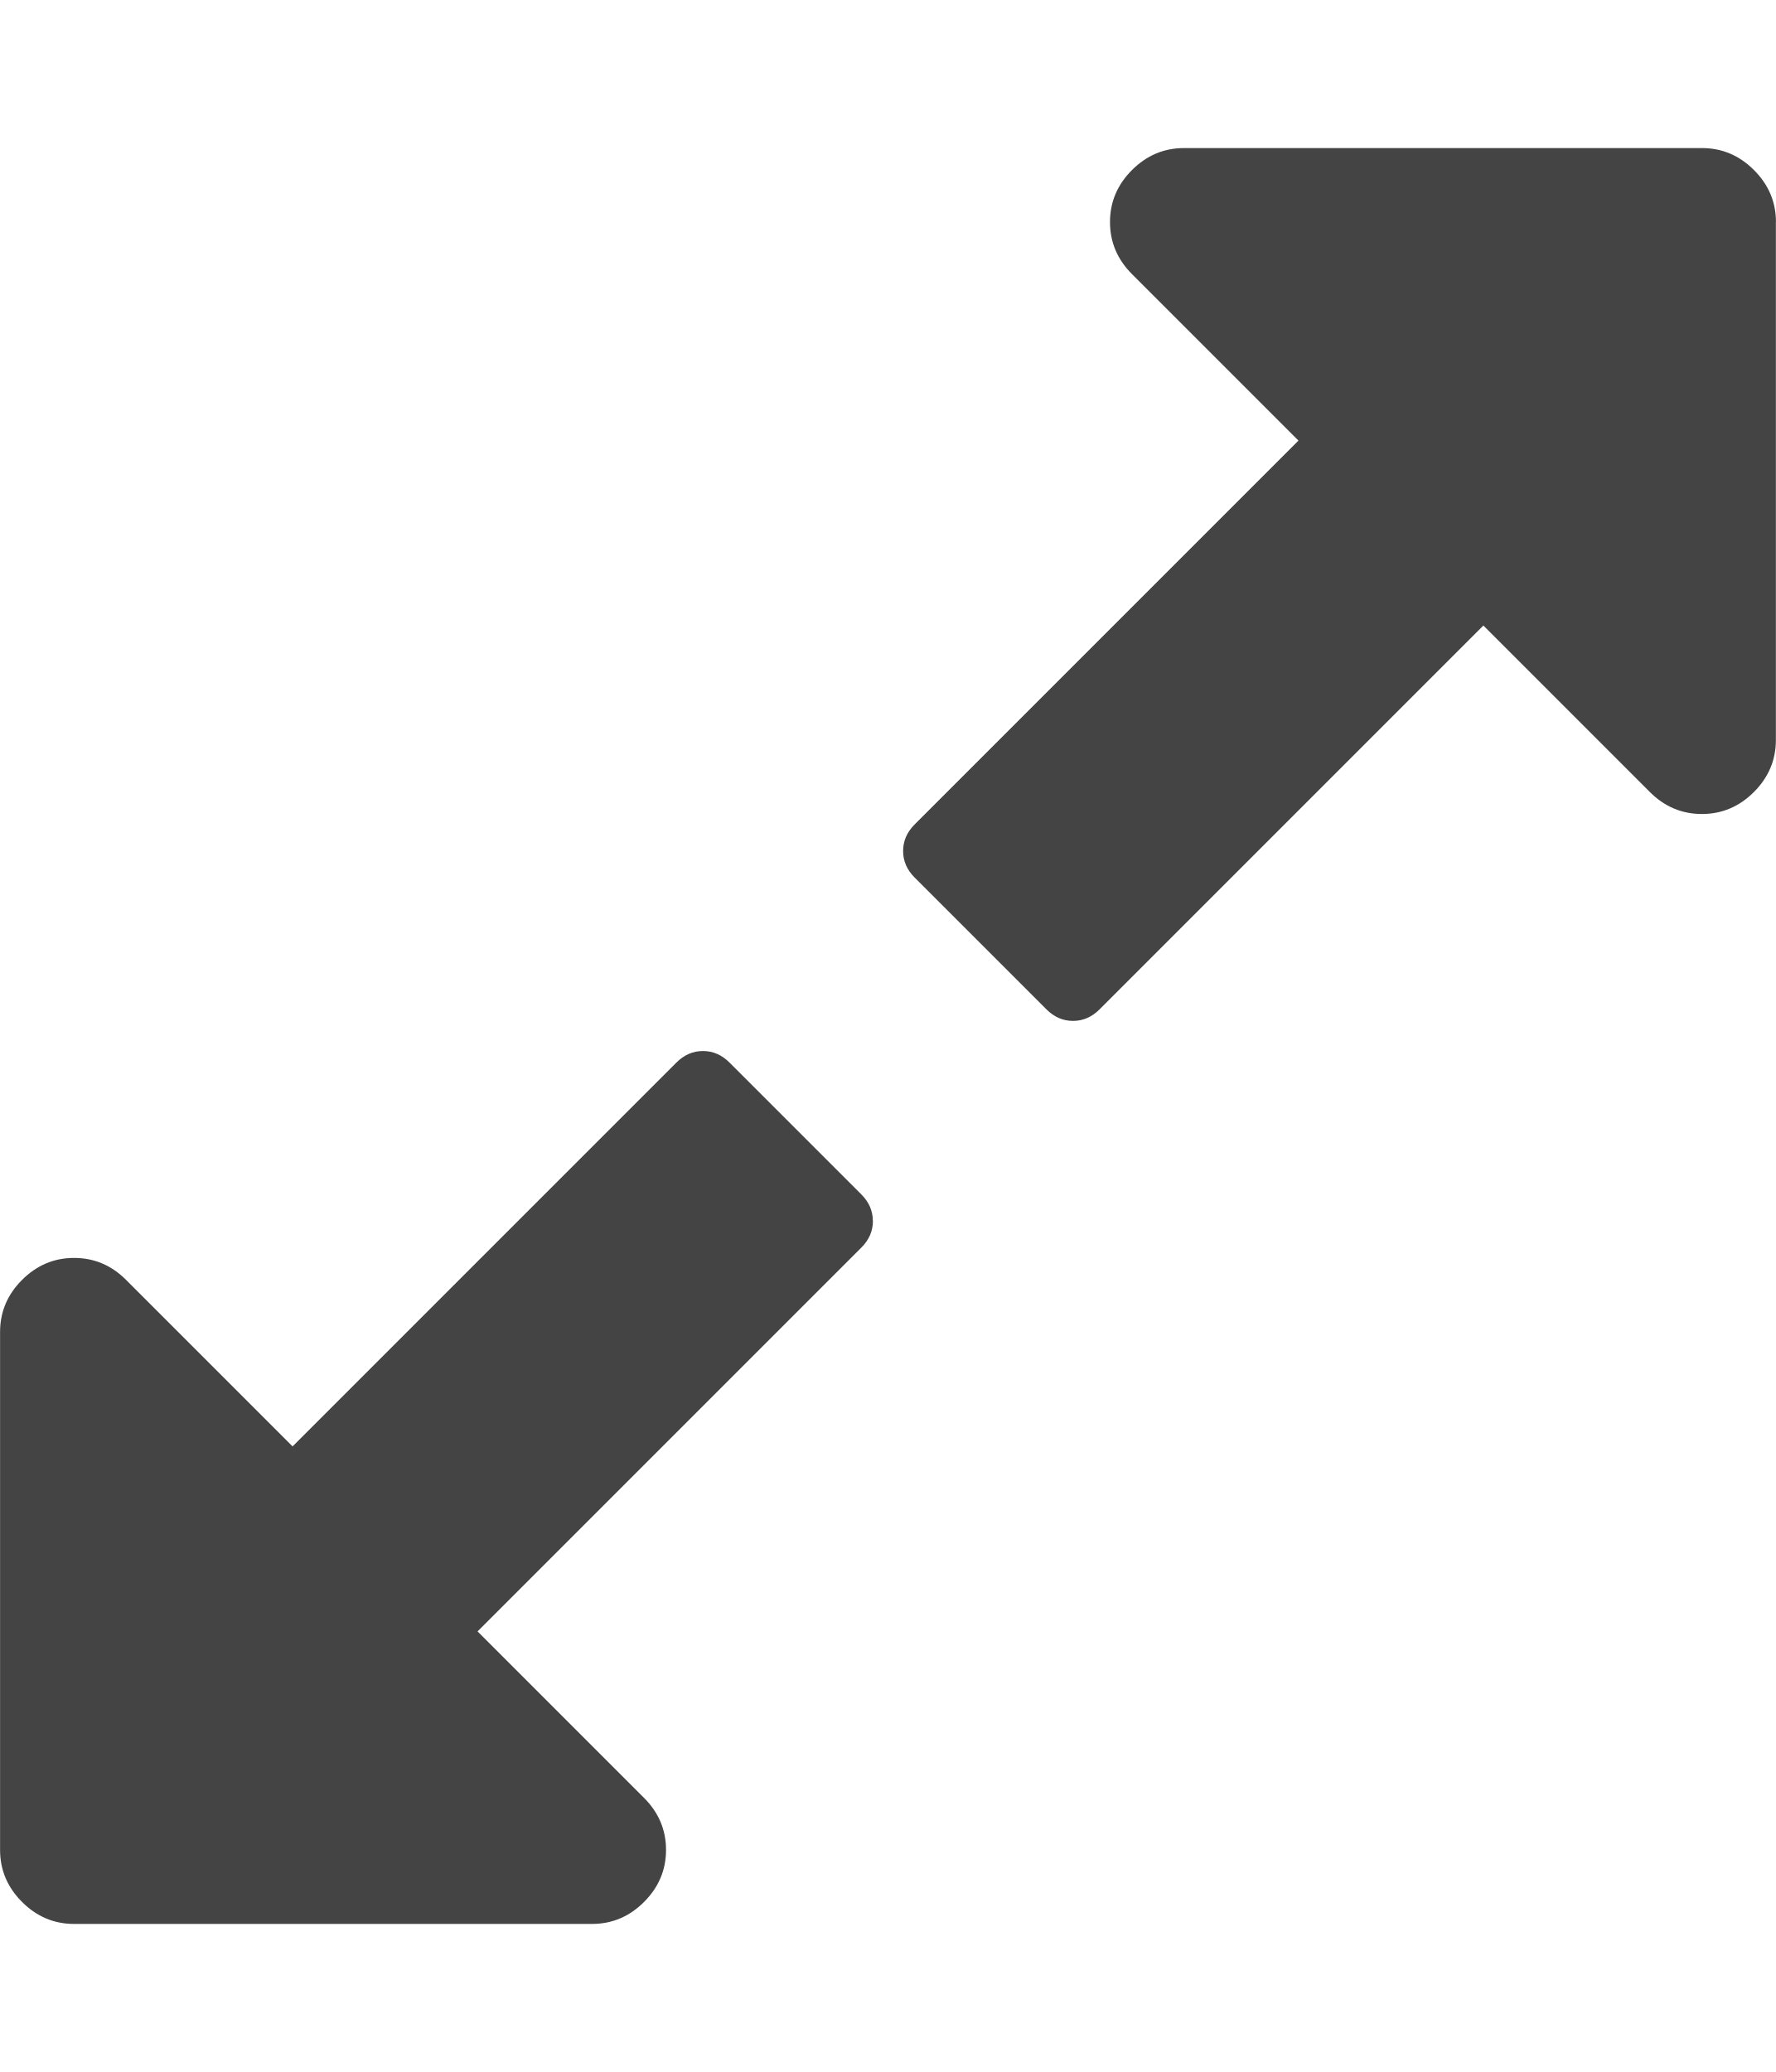
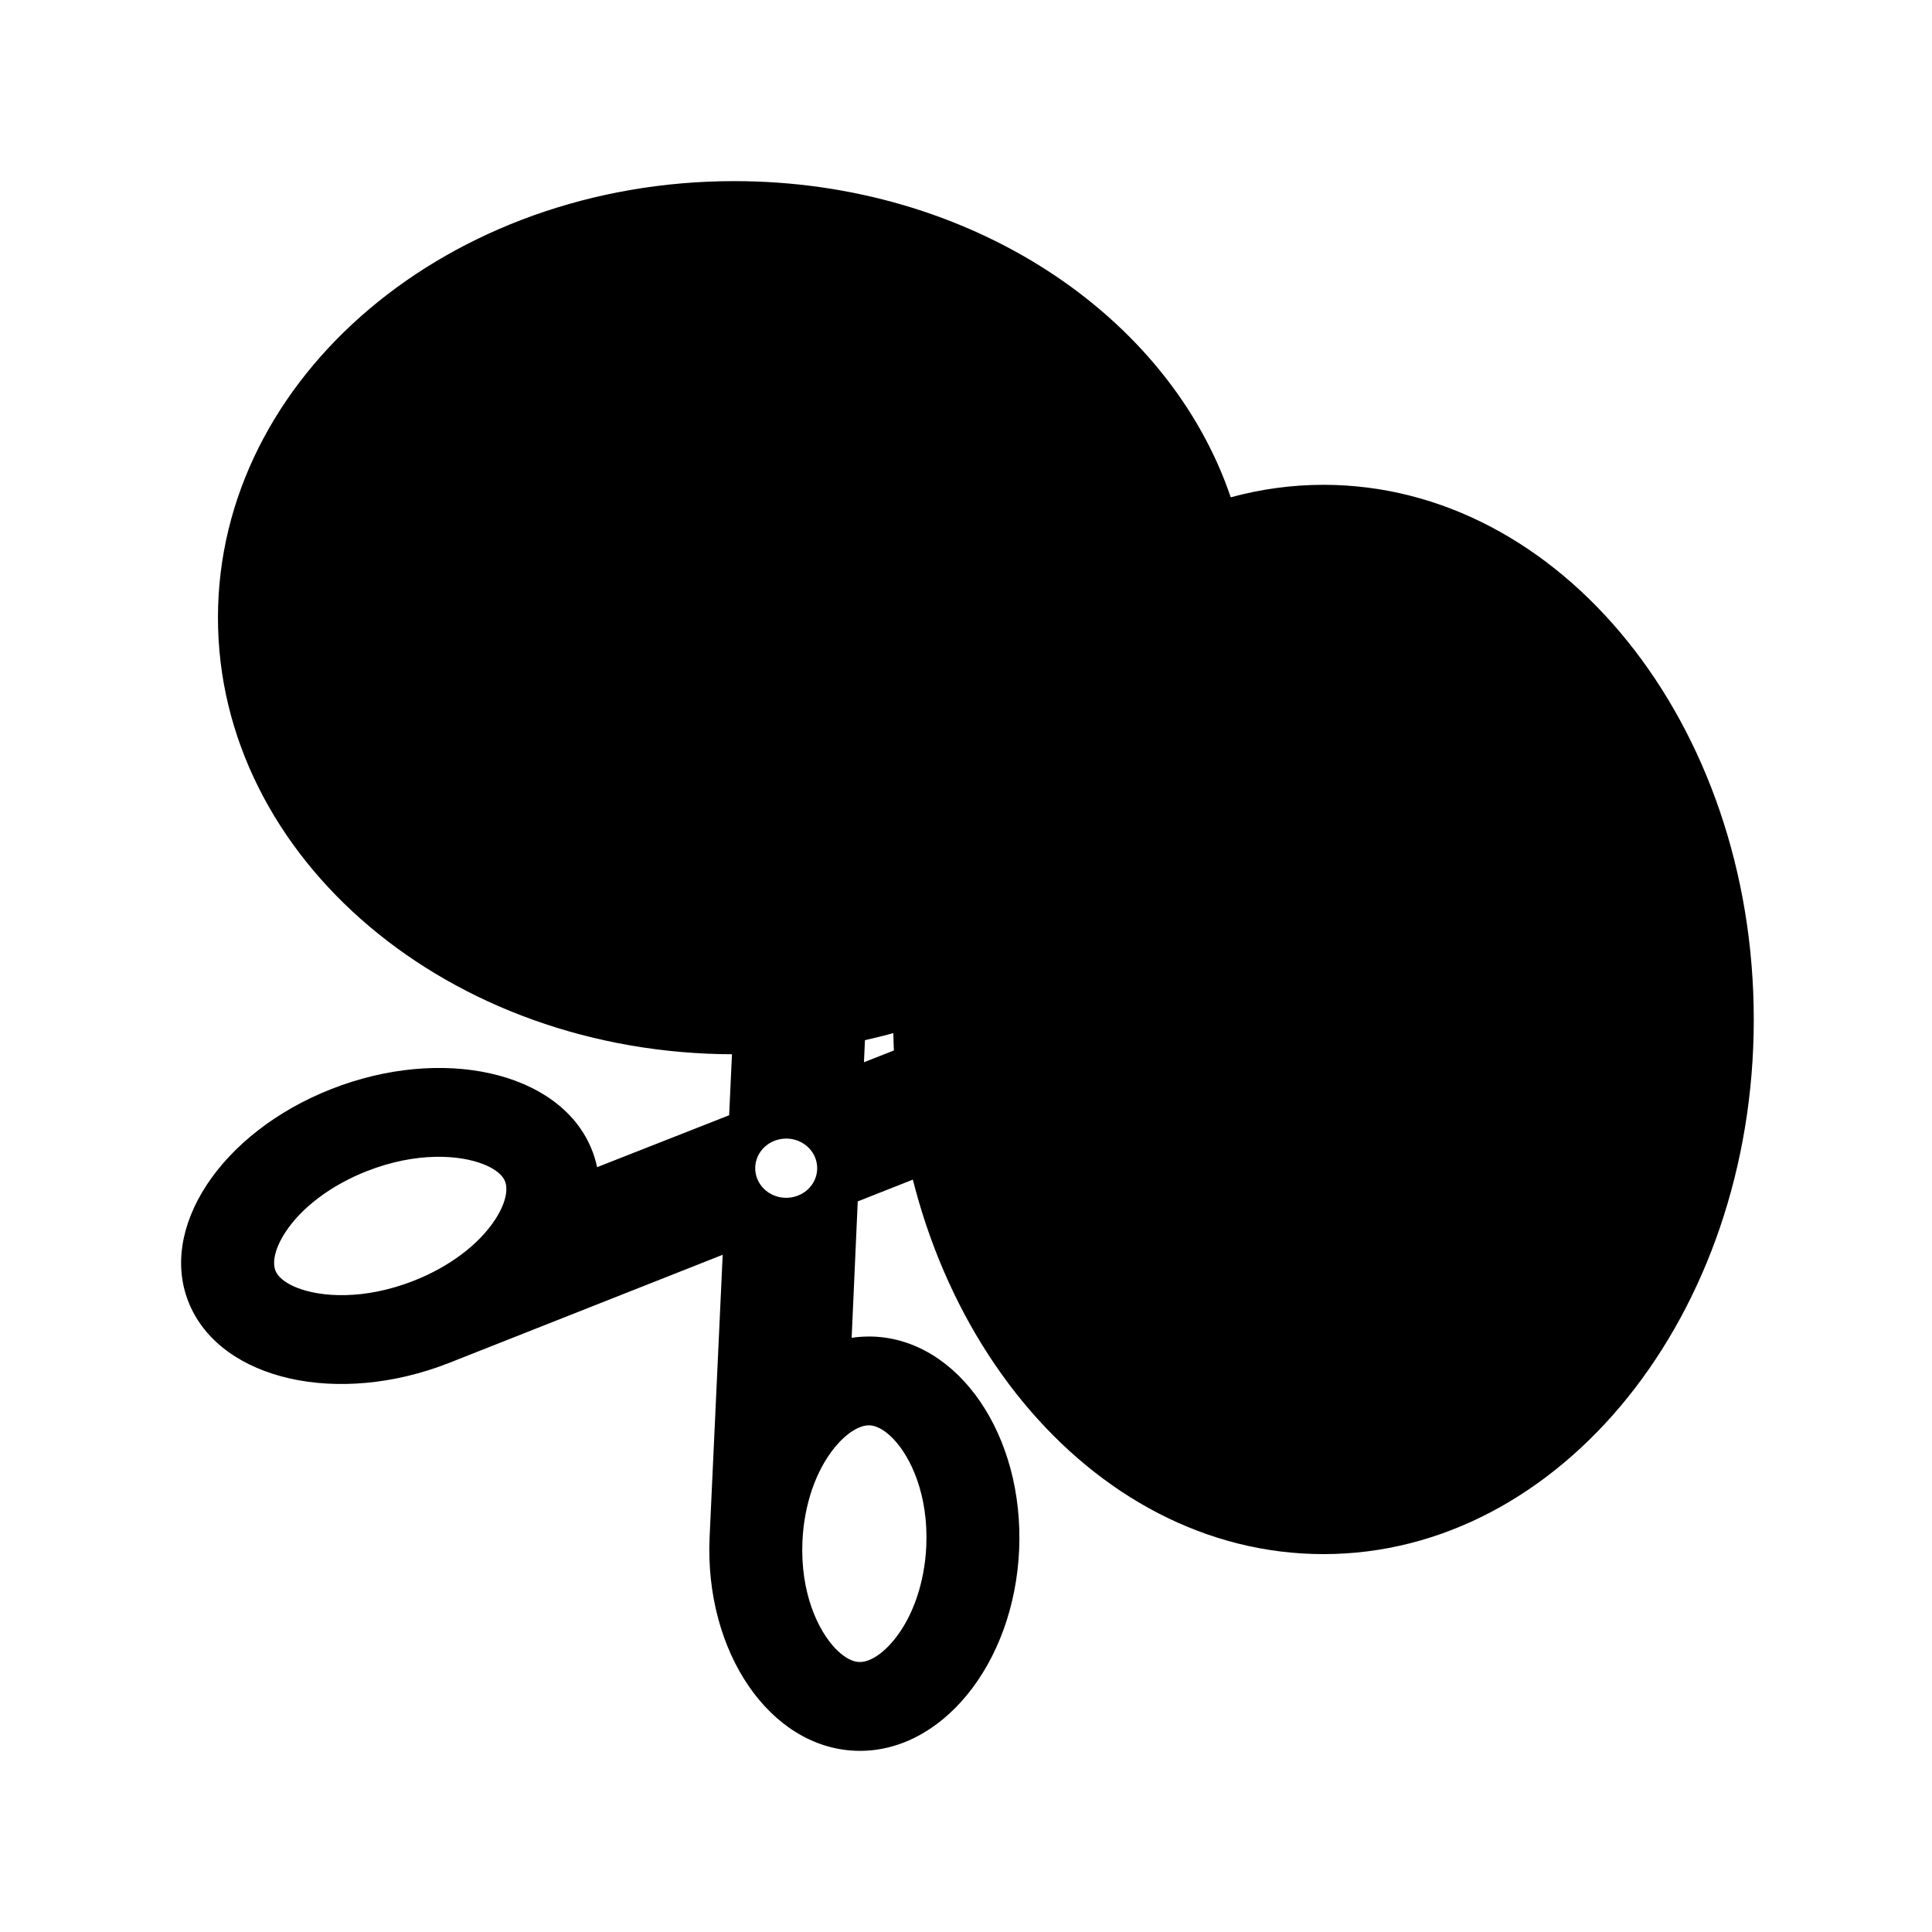
- <svg xmlns="http://www.w3.org/2000/svg" version="1.1" width="24" height="28" viewBox="0 0 24 28">
-   <path fill="#444444" d="M11.797 16.5q0 0.203-0.156 0.359l-5.187 5.187 2.25 2.25q0.297 0.297 0.297 0.703t-0.297 0.703-0.703 0.297h-7q-0.406 0-0.703-0.297t-0.297-0.703v-7q0-0.406 0.297-0.703t0.703-0.297 0.703 0.297l2.25 2.25 5.187-5.187q0.156-0.156 0.359-0.156t0.359 0.156l1.781 1.781q0.156 0.156 0.156 0.359zM24 3v7q0 0.406-0.297 0.703t-0.703 0.297-0.703-0.297l-2.25-2.25-5.187 5.187q-0.156 0.156-0.359 0.156t-0.359-0.156l-1.781-1.781q-0.156-0.156-0.156-0.359t0.156-0.359l5.187-5.187-2.25-2.25q-0.297-0.297-0.297-0.703t0.297-0.703 0.703-0.297h7q0.406 0 0.703 0.297t0.297 0.703z" />
+ <svg xmlns="http://www.w3.org/2000/svg" width="100%" height="100%" viewBox="0 0 32 32" version="1.1" xml:space="preserve" style="fill-rule:evenodd;clip-rule:evenodd;stroke-linejoin:round;stroke-miterlimit:1.414;">
+   <path d="M14.796,17.112c-0.83,0.227 -1.715,0.35 -2.634,0.35c-4.72,0 -8.552,-3.24 -8.552,-7.231c0,-3.991 3.832,-7.231 8.552,-7.231c3.903,0 7.198,2.214 8.223,5.237c0.495,-0.135 1.009,-0.207 1.536,-0.207c3.934,0 7.127,3.968 7.127,8.856c0,4.887 -3.193,8.855 -7.127,8.855c-3.873,0 -7.028,-3.846 -7.125,-8.629Z" style="fill:currentColor;stroke-width:1px;stroke-dasharray:1,1;" />
+   <path d="M16.88,25.672c0.084,-1.894 -0.996,-3.476 -2.412,-3.534c-0.122,-0.004 -0.243,0.002 -0.362,0.02l0.101,-2.259l5.06,-1.999c0.452,-0.216 0.829,-0.582 1.039,-1.063c0.201,-0.46 0.216,-0.949 0.079,-1.392l-0.089,-0.206l-5.986,2.355l0.275,-6.182l-0.233,-0.01c-0.482,0.028 -0.958,0.209 -1.342,0.546c-0.402,0.353 -0.633,0.816 -0.691,1.296l-0.242,5.228l-2.187,0.86c-0.024,-0.112 -0.058,-0.223 -0.105,-0.331c-0.538,-1.253 -2.463,-1.684 -4.297,-0.963c-1.835,0.721 -2.886,2.321 -2.347,3.573c0.539,1.253 2.463,1.684 4.298,0.963l4.531,-1.791l-0.217,4.682c-0.084,1.894 0.996,3.476 2.412,3.533c1.416,0.058 2.631,-1.432 2.715,-3.326l0,0ZM6.854,21.213c-0.826,0.325 -1.542,0.272 -1.937,0.115l0,0c-0.128,-0.051 -0.294,-0.141 -0.352,-0.276c-0.064,-0.15 -0.003,-0.391 0.163,-0.644c0.27,-0.412 0.761,-0.779 1.345,-1.009c0.826,-0.325 1.542,-0.272 1.936,-0.115c0.129,0.051 0.295,0.141 0.353,0.276c0.064,0.15 0.003,0.391 -0.164,0.645c-0.27,0.411 -0.76,0.779 -1.344,1.008l0,0ZM12.727,19.751c-0.232,-0.156 -0.288,-0.462 -0.125,-0.684c0.163,-0.221 0.483,-0.275 0.715,-0.12c0.232,0.156 0.288,0.462 0.125,0.684c-0.162,0.221 -0.483,0.275 -0.715,0.12ZM14.808,27.162c-0.193,0.236 -0.409,0.373 -0.578,0.366c-0.153,-0.006 -0.297,-0.124 -0.392,-0.222l0,0c-0.289,-0.301 -0.585,-0.926 -0.547,-1.779c0.027,-0.603 0.221,-1.169 0.534,-1.552c0.193,-0.236 0.409,-0.373 0.578,-0.367c0.153,0.007 0.297,0.125 0.392,0.223c0.289,0.301 0.585,0.926 0.547,1.779c-0.027,0.603 -0.221,1.169 -0.534,1.552l0,0Z" style="fill-rule:nonzero;stroke-opacity:0" />
+   <path d="M15.013,16.414l5.483,-8.151" style="fill:none;stroke-width:1px;stroke-dasharray:1,1;" />
</svg>
